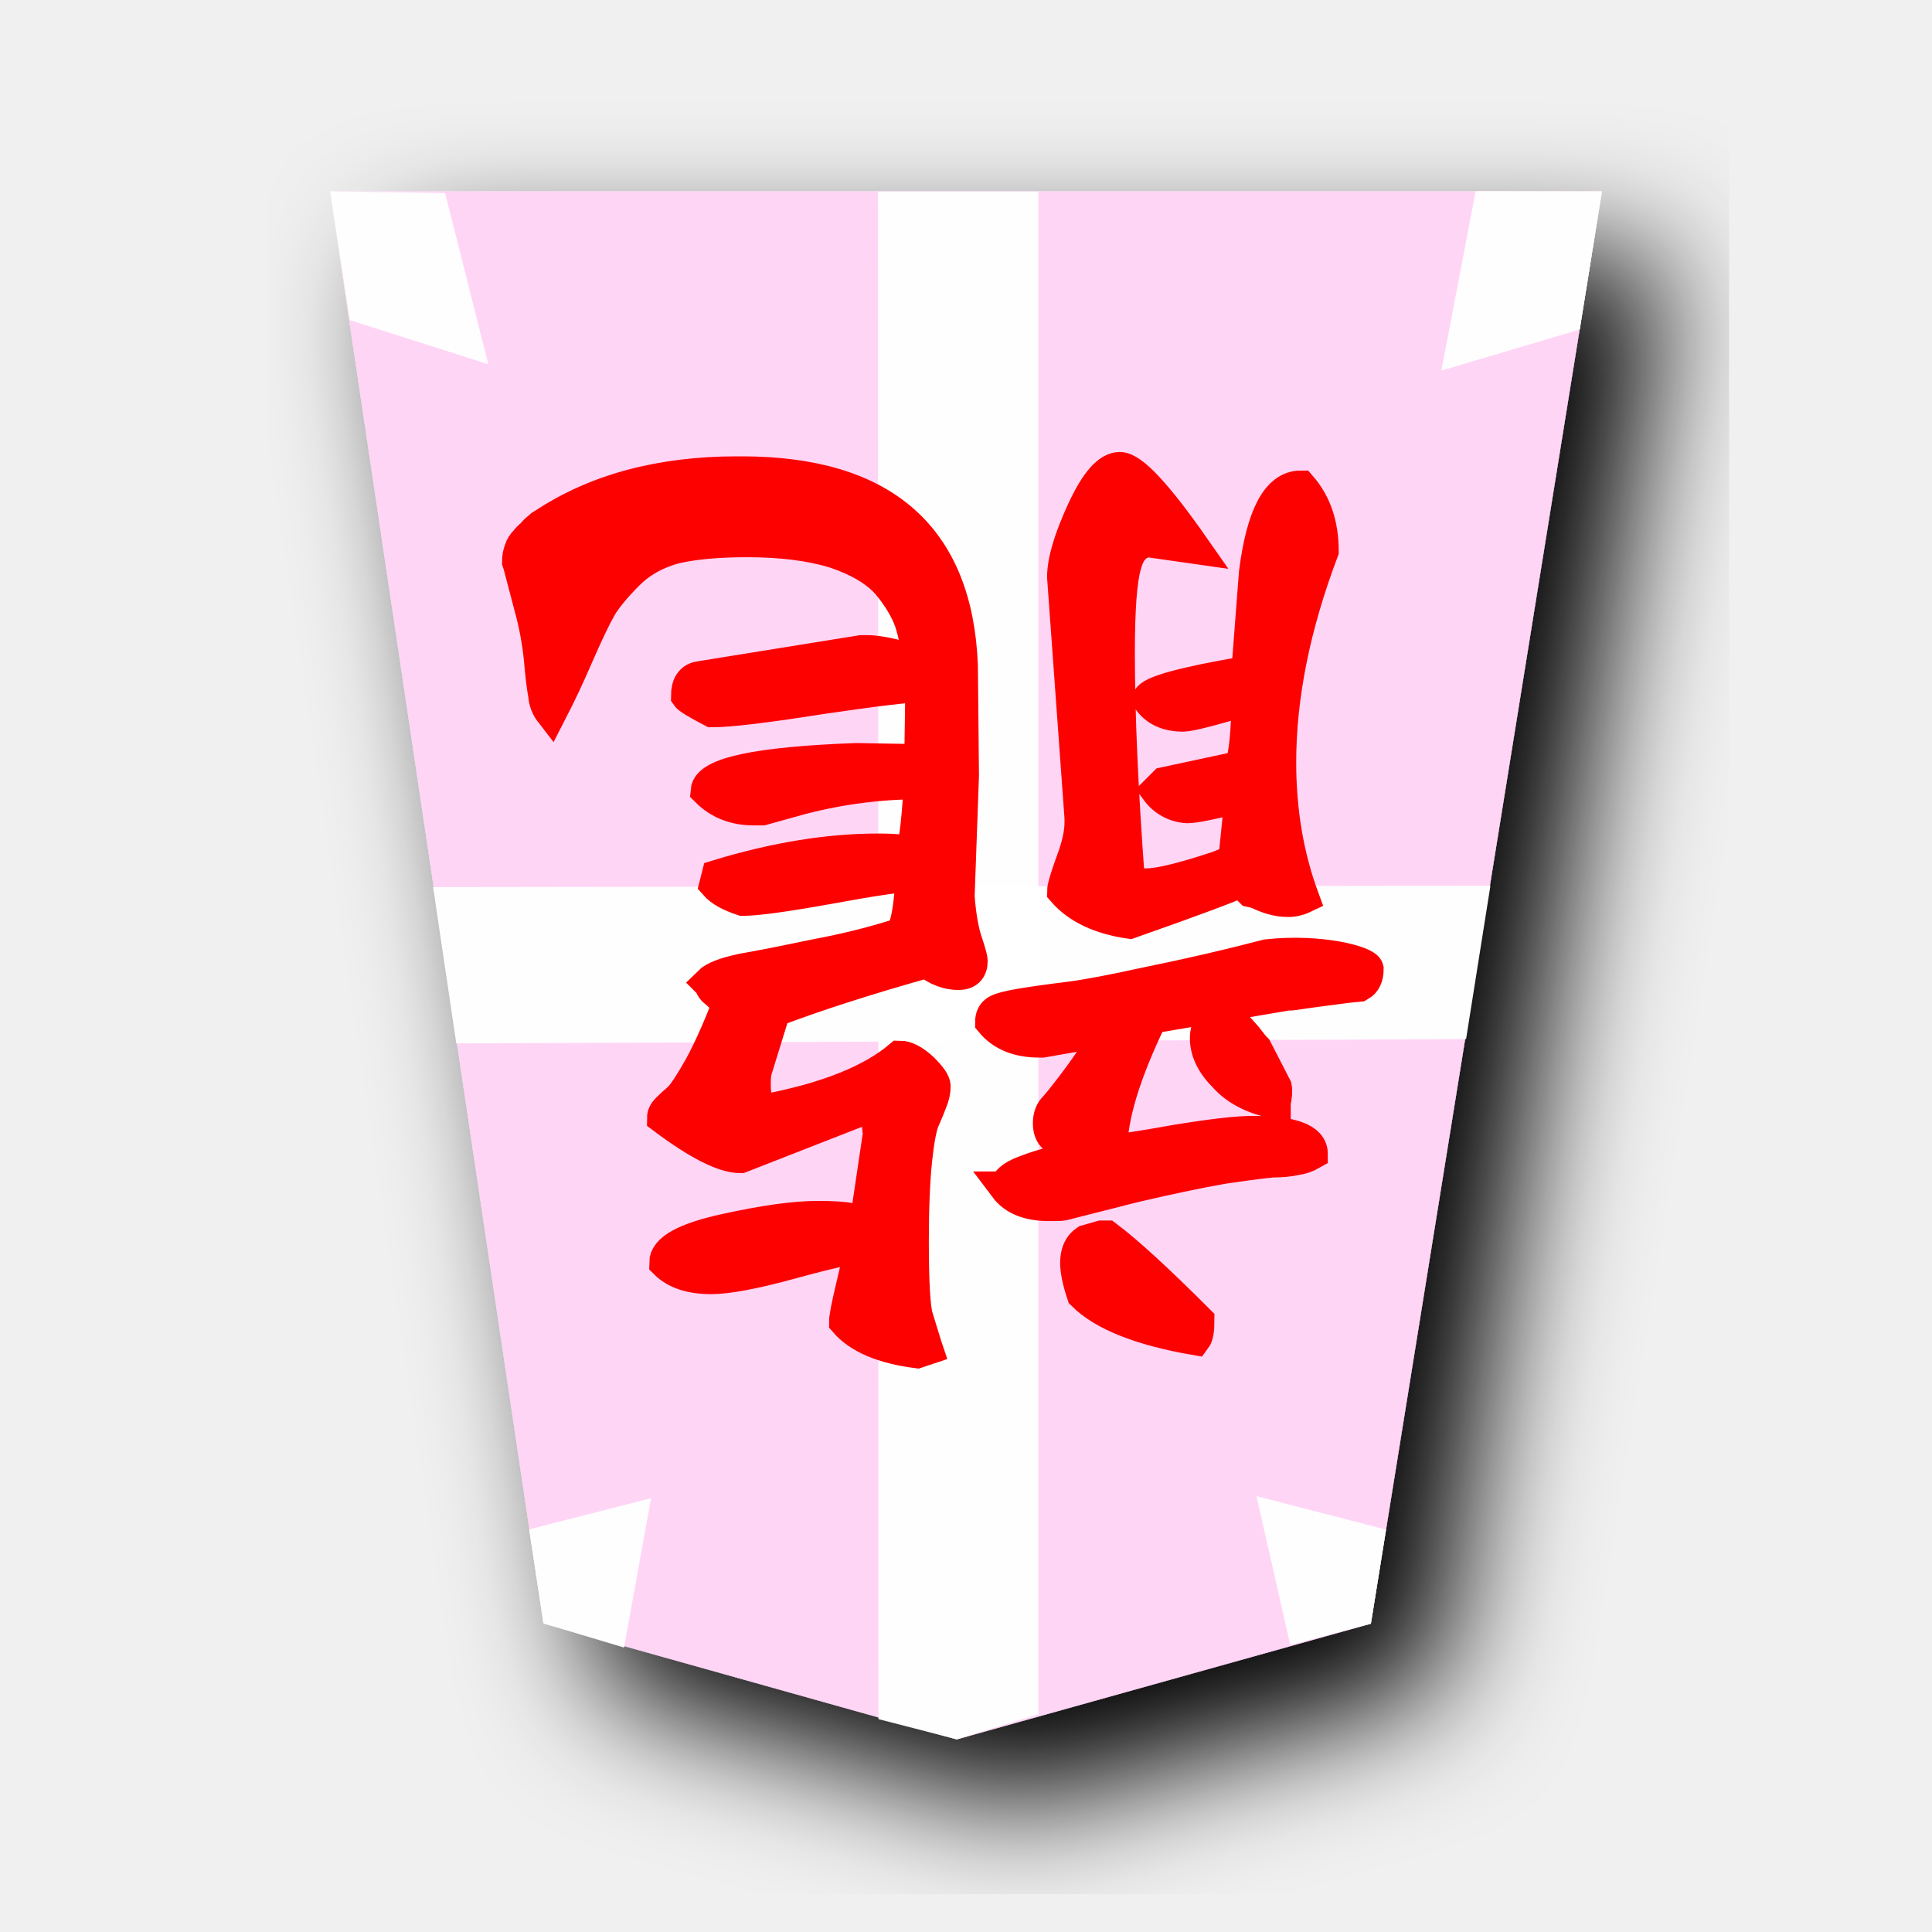
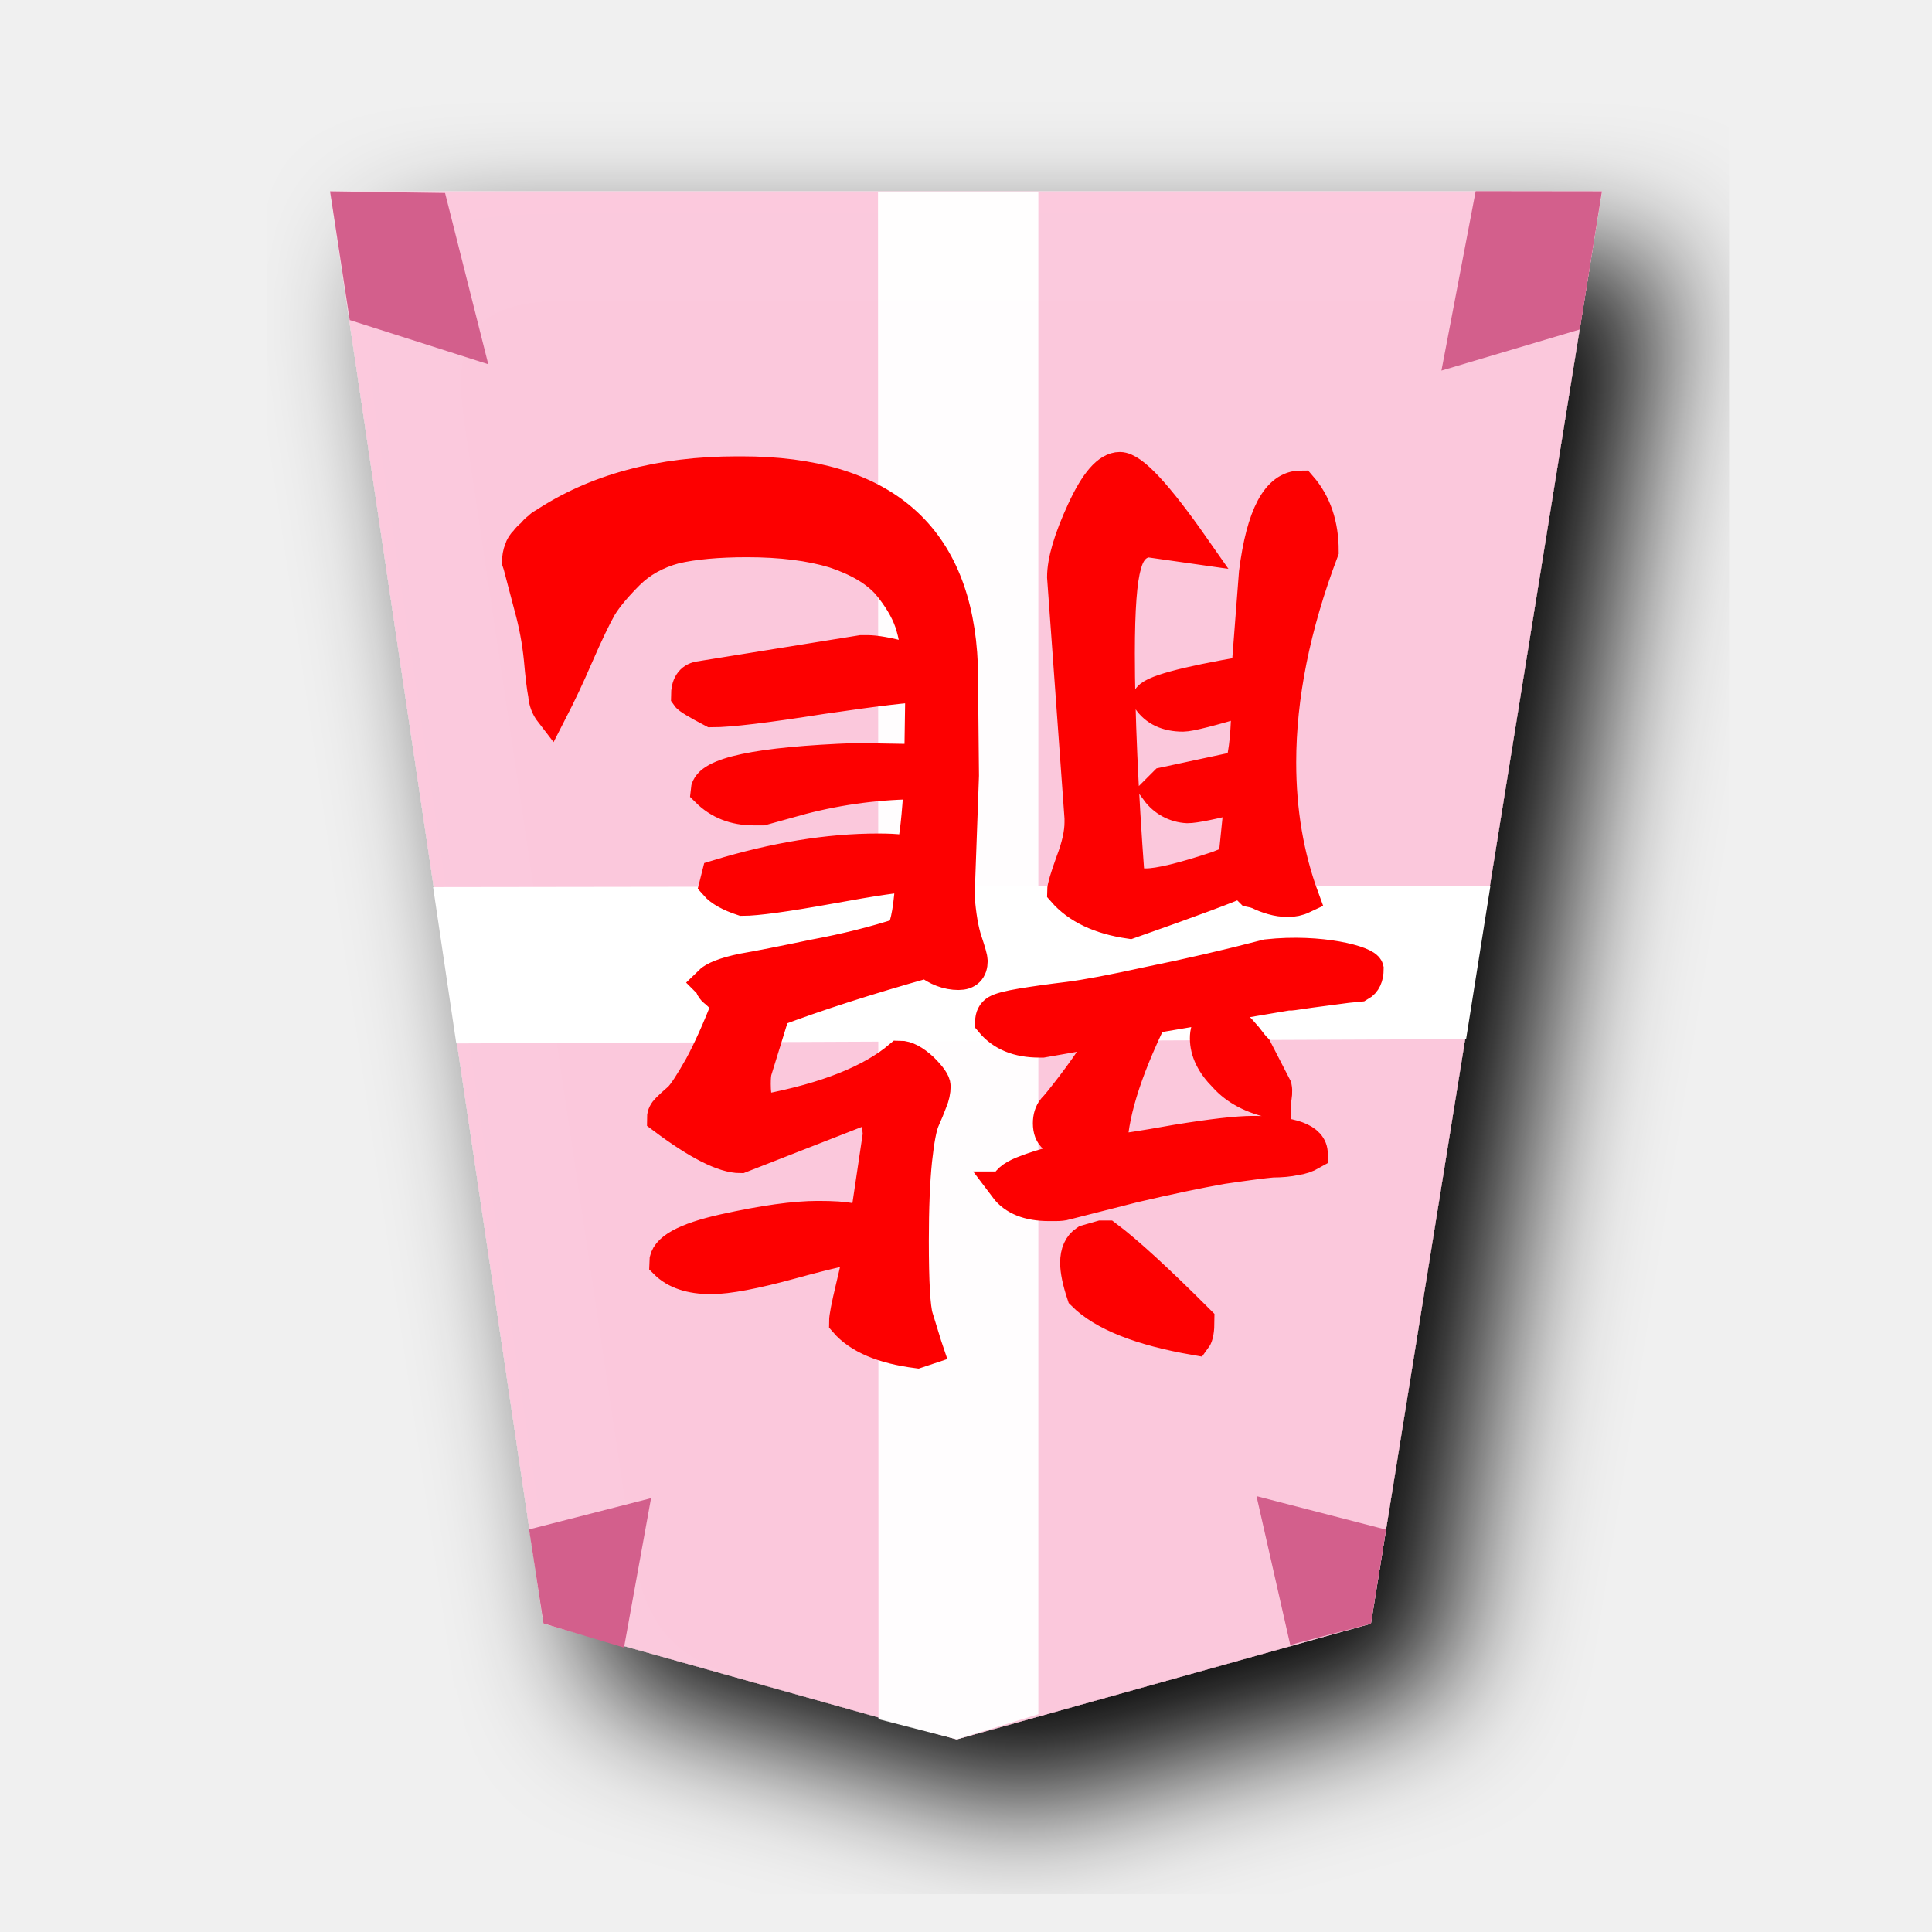
- <svg xmlns="http://www.w3.org/2000/svg" width="60" height="60">
+ <svg xmlns="http://www.w3.org/2000/svg" width="60" height="60" version="1.1" id="svg7294">
+   <defs id="defs7298" />
  <filter id="a">
-     <feGaussianBlur in="SourceAlpha" result="blur" stdDeviation="2" />
-     <feOffset result="offsetBlur" dx="2" dy="2" />
-     <feBlend in="SourceGraphic" in2="offsetBlur" />
+     <feGaussianBlur in="SourceAlpha" result="blur" stdDeviation="2" id="feGaussianBlur7275" />
+     <feOffset result="offsetBlur" dx="2" dy="2" id="feOffset7277" />
+     <feBlend in="SourceGraphic" in2="offsetBlur" id="feBlend7279" />
  </filter>
-   <g filter="url(#a)" transform="translate(8.64 5)">
-     <path d="M33.933 45.424L41.108.942H1.61l6.628 44.475 12.835 3.6z" fill="#ffd5f6" />
+   <g filter="url(#a)" transform="translate(8.64 5)" id="g7284">
+     <path d="M33.933 45.424L41.108.942H1.61l6.628 44.475 12.835 3.6z" fill="#ffd5f6" id="path7282" style="fill:#fcc8dc;fill-opacity:0.992" />
  </g>
-   <path d="M29.714 54.017l2.533-.78V5.951h-4.98l.016 47.439z" opacity=".972" fill="#fff" />
-   <path d="M45.531 32.27l.756-4.765-32.837.045.72 4.854zM42.574 50.424l.47-2.92-4.022-1.04 1.048 4.621zM16.879 50.417l-.448-2.92 3.788-.97-.84 4.64zM49.063 10.232l.686-4.29-3.921-.005-1.063 5.572zM10.862 9.94l-.611-3.998 3.571.052 1.342 5.318z" opacity=".972" fill="#fff" />
-   <g style="line-height:1.25;-inkscape-font-specification:KaiTi">
-     <path d="M29.768 27.842c.045.586.124 1.05.237 1.388.113.338.169.541.169.61 0 .27-.135.405-.406.405-.339 0-.666-.124-.982-.372-1.85.519-3.43 1.027-4.74 1.523l-.575 1.862c-.023.09-.034.226-.034.407 0 .248.023.428.068.541.045.113.101.18.169.203l.102.068c1.895-.361 3.283-.914 4.164-1.659.203 0 .44.124.71.373.249.248.373.428.373.541 0 .158-.034.316-.102.474-.067.18-.146.373-.237.576-.09.203-.169.62-.237 1.252-.067.655-.101 1.49-.101 2.506 0 1.286.045 2.076.135 2.37l.271.88.034.101-.305.102c-1.06-.136-1.805-.452-2.234-.948 0-.136.068-.485.203-1.05.135-.564.226-.981.27-1.252-.27 0-.98.158-2.132.474-1.151.316-1.986.474-2.505.474-.632 0-1.106-.158-1.422-.474 0-.407.61-.745 1.828-1.016 1.219-.27 2.19-.406 2.912-.406.474 0 .812.022 1.015.068l.339.067.169-.203.372-2.505-.067-.643-.034-.102h-.474l-3.724 1.456c-.52 0-1.32-.406-2.404-1.219 0-.09.045-.18.136-.27.09-.091.214-.204.372-.34.135-.135.35-.462.643-.981.271-.497.565-1.151.88-1.964a6.855 6.855 0 01-.372-.338c-.09-.068-.135-.113-.135-.136-.023-.022-.034-.056-.034-.101l-.068-.068c.158-.158.508-.293 1.05-.406.519-.09 1.264-.237 2.234-.44.97-.18 1.873-.406 2.708-.677.158-.271.26-.87.305-1.795-.339 0-1.185.125-2.539.373-1.377.248-2.28.372-2.708.372-.407-.135-.689-.293-.847-.474l.068-.27c1.783-.542 3.442-.813 4.977-.813.316 0 .552.011.71.034.136.022.249.034.339.034.09-.203.17-.802.237-1.795 0-.158.011-.27.034-.338-1.241 0-2.472.158-3.69.474l-1.219.338h-.27c-.588 0-1.073-.191-1.457-.575.046-.542 1.592-.87 4.638-.982l1.998.034.034-2.302c-.384 0-1.422.124-3.115.372-1.715.271-2.844.406-3.385.406-.474-.248-.734-.406-.779-.473 0-.339.124-.53.372-.576l5.045-.813h.169c.27 0 .655.068 1.151.204l.406.135c0-.429-.067-.846-.203-1.253-.135-.383-.372-.778-.71-1.184-.362-.407-.915-.734-1.66-.982-.744-.226-1.647-.339-2.708-.339-.903 0-1.648.068-2.234.203-.587.158-1.072.43-1.456.813-.384.384-.666.722-.846 1.015-.181.316-.43.836-.745 1.558a27.674 27.674 0 01-.813 1.726.977.977 0 01-.203-.541c-.045-.226-.09-.598-.135-1.118a9.659 9.659 0 00-.305-1.625l-.338-1.286-.034-.102c0-.135.022-.26.067-.372a.599.599 0 01.17-.27.862.862 0 01.203-.204.862.862 0 01.203-.203c.068-.068.113-.102.135-.102 1.625-1.083 3.634-1.625 6.026-1.625h.136c4.4 0 6.68 1.998 6.838 5.993l.034 3.419zm7.346 13.744c-1.693-.293-2.855-.756-3.487-1.388-.135-.406-.203-.733-.203-.981 0-.316.102-.542.305-.677l.474-.136h.169c.632.474 1.58 1.343 2.844 2.607 0 .293-.034.485-.102.575zm-5.89-4.705c.022-.18.203-.339.541-.474.339-.136.7-.248 1.083-.339.362-.067.565-.113.61-.135a11.227 11.227 0 01-.711-.61c-.113-.09-.17-.237-.17-.44 0-.18.046-.327.136-.44.09-.09.282-.327.576-.71.293-.384.564-.768.812-1.152l.406-.61-2.132.373h-.102c-.655 0-1.151-.203-1.49-.61 0-.157.057-.27.17-.338.112-.067.372-.135.778-.203.407-.067.892-.135 1.456-.203.542-.068 1.377-.226 2.505-.474a67.728 67.728 0 003.656-.846c1.673-.182 3.075.208 3.123.42 0 .248-.079.417-.237.507-.022 0-.541.068-1.557.203-1.038.158-.456.047-.479.047l-4.438.753c-.835 1.715-1.253 3.092-1.253 4.13.226 0 .903-.102 2.032-.305 1.105-.18 1.895-.27 2.37-.27 1.218 0 1.827.225 1.827.676-.157.09-.327.147-.507.17-.203.045-.44.067-.711.067-.271.023-.79.09-1.558.203-.767.136-1.681.328-2.742.576l-2.133.542c-.067.022-.169.033-.304.033h-.203c-.632 0-1.084-.18-1.355-.541zm8.361-2.64c-.677-.136-1.196-.407-1.557-.813-.384-.384-.575-.779-.575-1.185 0-.384.191-.576.575-.576.09 0 .192.045.305.136.113.112.237.248.372.406.136.18.237.305.305.372l.61 1.185c.022.113.01.271-.035.474zm.17-10.563c0 1.512.237 2.911.71 4.198a1.047 1.047 0 01-.473.101c-.158 0-.316-.022-.474-.068a2.546 2.546 0 01-.44-.169 1.415 1.415 0 00-.237-.068l-.305-.304c-.316.158-1.467.587-3.453 1.286-.925-.135-1.614-.462-2.065-.982 0-.112.09-.417.27-.914.181-.474.271-.88.271-1.218v-.136l-.541-7.482c0-.496.203-1.184.61-2.065.405-.88.79-1.32 1.15-1.32.384 0 1.151.824 2.302 2.471l-1.422-.203c-.36.045-.598.294-.71.745-.136.451-.204 1.365-.204 2.742 0 1.896.102 4.22.305 6.974.068.136.248.203.542.203.406 0 1.15-.18 2.234-.541l.508-.203.203-1.998c-.88.226-1.433.339-1.659.339a1.255 1.255 0 01-.948-.508l.237-.237 2.37-.508c.135-.429.203-1.128.203-2.099-1.128.339-1.794.508-1.997.508-.497 0-.858-.17-1.084-.508.068-.226 1.095-.508 3.081-.846l.237-3.081c.226-1.783.7-2.674 1.422-2.674.451.519.677 1.184.677 1.997-.88 2.325-1.32 4.514-1.32 6.568z" style="-inkscape-font-specification:'cwTeX Q Kai'" font-size="34.667" font-family="cwTeX Q Kai" fill="#fd0000" stroke="#fd0000" aria-label="龍" font-weight="400" letter-spacing="0" word-spacing="0" />
+   <path d="M29.714 54.017l2.533-.78V5.951h-4.98l.016 47.439z" opacity=".972" fill="#fff" id="path7286" />
+   <path style="fill:#d35f8c;fill-opacity:1" d="m 10.862,9.94 -0.611,-3.998 3.571,0.052 1.342,5.318 z" id="path7871" />
+   <path style="fill:#d35f8c;fill-opacity:1" d="m 49.063,10.232 0.686,-4.29 -3.921,-0.005 -1.063,5.572 z" id="path7869" />
+   <path style="fill:#d35f8c;fill-opacity:1" d="m 16.879,50.417 -0.448,-2.92 3.788,-0.97 -0.84,4.64 z" id="path7867" />
+   <path style="fill:#d35f8c;fill-opacity:1" d="m 42.574,50.424 0.47,-2.92 -4.022,-1.04 1.048,4.621 z" id="path7865" />
+   <path style="fill:#ffffff" d="m 45.531,32.27 0.756,-4.765 -32.837,0.045 0.72,4.854 z" id="path7288" />
+   <g style="line-height:1.25;-inkscape-font-specification:KaiTi" id="g7292">
+     <path d="M29.768 27.842c.045.586.124 1.05.237 1.388.113.338.169.541.169.61 0 .27-.135.405-.406.405-.339 0-.666-.124-.982-.372-1.85.519-3.43 1.027-4.74 1.523l-.575 1.862c-.023.09-.034.226-.034.407 0 .248.023.428.068.541.045.113.101.18.169.203l.102.068c1.895-.361 3.283-.914 4.164-1.659.203 0 .44.124.71.373.249.248.373.428.373.541 0 .158-.034.316-.102.474-.067.18-.146.373-.237.576-.09.203-.169.62-.237 1.252-.067.655-.101 1.49-.101 2.506 0 1.286.045 2.076.135 2.37l.271.88.034.101-.305.102c-1.06-.136-1.805-.452-2.234-.948 0-.136.068-.485.203-1.05.135-.564.226-.981.27-1.252-.27 0-.98.158-2.132.474-1.151.316-1.986.474-2.505.474-.632 0-1.106-.158-1.422-.474 0-.407.61-.745 1.828-1.016 1.219-.27 2.19-.406 2.912-.406.474 0 .812.022 1.015.068l.339.067.169-.203.372-2.505-.067-.643-.034-.102h-.474l-3.724 1.456c-.52 0-1.32-.406-2.404-1.219 0-.09.045-.18.136-.27.09-.091.214-.204.372-.34.135-.135.35-.462.643-.981.271-.497.565-1.151.88-1.964a6.855 6.855 0 01-.372-.338c-.09-.068-.135-.113-.135-.136-.023-.022-.034-.056-.034-.101l-.068-.068c.158-.158.508-.293 1.05-.406.519-.09 1.264-.237 2.234-.44.97-.18 1.873-.406 2.708-.677.158-.271.26-.87.305-1.795-.339 0-1.185.125-2.539.373-1.377.248-2.28.372-2.708.372-.407-.135-.689-.293-.847-.474l.068-.27c1.783-.542 3.442-.813 4.977-.813.316 0 .552.011.71.034.136.022.249.034.339.034.09-.203.17-.802.237-1.795 0-.158.011-.27.034-.338-1.241 0-2.472.158-3.69.474l-1.219.338h-.27c-.588 0-1.073-.191-1.457-.575.046-.542 1.592-.87 4.638-.982l1.998.034.034-2.302c-.384 0-1.422.124-3.115.372-1.715.271-2.844.406-3.385.406-.474-.248-.734-.406-.779-.473 0-.339.124-.53.372-.576l5.045-.813h.169c.27 0 .655.068 1.151.204l.406.135c0-.429-.067-.846-.203-1.253-.135-.383-.372-.778-.71-1.184-.362-.407-.915-.734-1.66-.982-.744-.226-1.647-.339-2.708-.339-.903 0-1.648.068-2.234.203-.587.158-1.072.43-1.456.813-.384.384-.666.722-.846 1.015-.181.316-.43.836-.745 1.558a27.674 27.674 0 01-.813 1.726.977.977 0 01-.203-.541c-.045-.226-.09-.598-.135-1.118a9.659 9.659 0 00-.305-1.625l-.338-1.286-.034-.102c0-.135.022-.26.067-.372a.599.599 0 01.17-.27.862.862 0 01.203-.204.862.862 0 01.203-.203c.068-.068.113-.102.135-.102 1.625-1.083 3.634-1.625 6.026-1.625h.136c4.4 0 6.68 1.998 6.838 5.993l.034 3.419zm7.346 13.744c-1.693-.293-2.855-.756-3.487-1.388-.135-.406-.203-.733-.203-.981 0-.316.102-.542.305-.677l.474-.136h.169c.632.474 1.58 1.343 2.844 2.607 0 .293-.034.485-.102.575zm-5.89-4.705c.022-.18.203-.339.541-.474.339-.136.7-.248 1.083-.339.362-.067.565-.113.61-.135a11.227 11.227 0 01-.711-.61c-.113-.09-.17-.237-.17-.44 0-.18.046-.327.136-.44.09-.09.282-.327.576-.71.293-.384.564-.768.812-1.152l.406-.61-2.132.373h-.102c-.655 0-1.151-.203-1.49-.61 0-.157.057-.27.17-.338.112-.067.372-.135.778-.203.407-.067.892-.135 1.456-.203.542-.068 1.377-.226 2.505-.474a67.728 67.728 0 003.656-.846c1.673-.182 3.075.208 3.123.42 0 .248-.079.417-.237.507-.022 0-.541.068-1.557.203-1.038.158-.456.047-.479.047l-4.438.753c-.835 1.715-1.253 3.092-1.253 4.13.226 0 .903-.102 2.032-.305 1.105-.18 1.895-.27 2.37-.27 1.218 0 1.827.225 1.827.676-.157.09-.327.147-.507.17-.203.045-.44.067-.711.067-.271.023-.79.09-1.558.203-.767.136-1.681.328-2.742.576l-2.133.542c-.067.022-.169.033-.304.033h-.203c-.632 0-1.084-.18-1.355-.541zm8.361-2.64c-.677-.136-1.196-.407-1.557-.813-.384-.384-.575-.779-.575-1.185 0-.384.191-.576.575-.576.09 0 .192.045.305.136.113.112.237.248.372.406.136.18.237.305.305.372l.61 1.185c.022.113.01.271-.035.474zm.17-10.563c0 1.512.237 2.911.71 4.198a1.047 1.047 0 01-.473.101c-.158 0-.316-.022-.474-.068a2.546 2.546 0 01-.44-.169 1.415 1.415 0 00-.237-.068l-.305-.304c-.316.158-1.467.587-3.453 1.286-.925-.135-1.614-.462-2.065-.982 0-.112.09-.417.27-.914.181-.474.271-.88.271-1.218v-.136l-.541-7.482c0-.496.203-1.184.61-2.065.405-.88.79-1.32 1.15-1.32.384 0 1.151.824 2.302 2.471l-1.422-.203c-.36.045-.598.294-.71.745-.136.451-.204 1.365-.204 2.742 0 1.896.102 4.22.305 6.974.068.136.248.203.542.203.406 0 1.15-.18 2.234-.541l.508-.203.203-1.998c-.88.226-1.433.339-1.659.339a1.255 1.255 0 01-.948-.508l.237-.237 2.37-.508c.135-.429.203-1.128.203-2.099-1.128.339-1.794.508-1.997.508-.497 0-.858-.17-1.084-.508.068-.226 1.095-.508 3.081-.846l.237-3.081c.226-1.783.7-2.674 1.422-2.674.451.519.677 1.184.677 1.997-.88 2.325-1.32 4.514-1.32 6.568z" style="-inkscape-font-specification:'cwTeX Q Kai'" font-size="34.667" font-family="cwTeX Q Kai" fill="#fd0000" stroke="#fd0000" aria-label="龍" font-weight="400" letter-spacing="0" word-spacing="0" id="path7290" />
  </g>
</svg>
